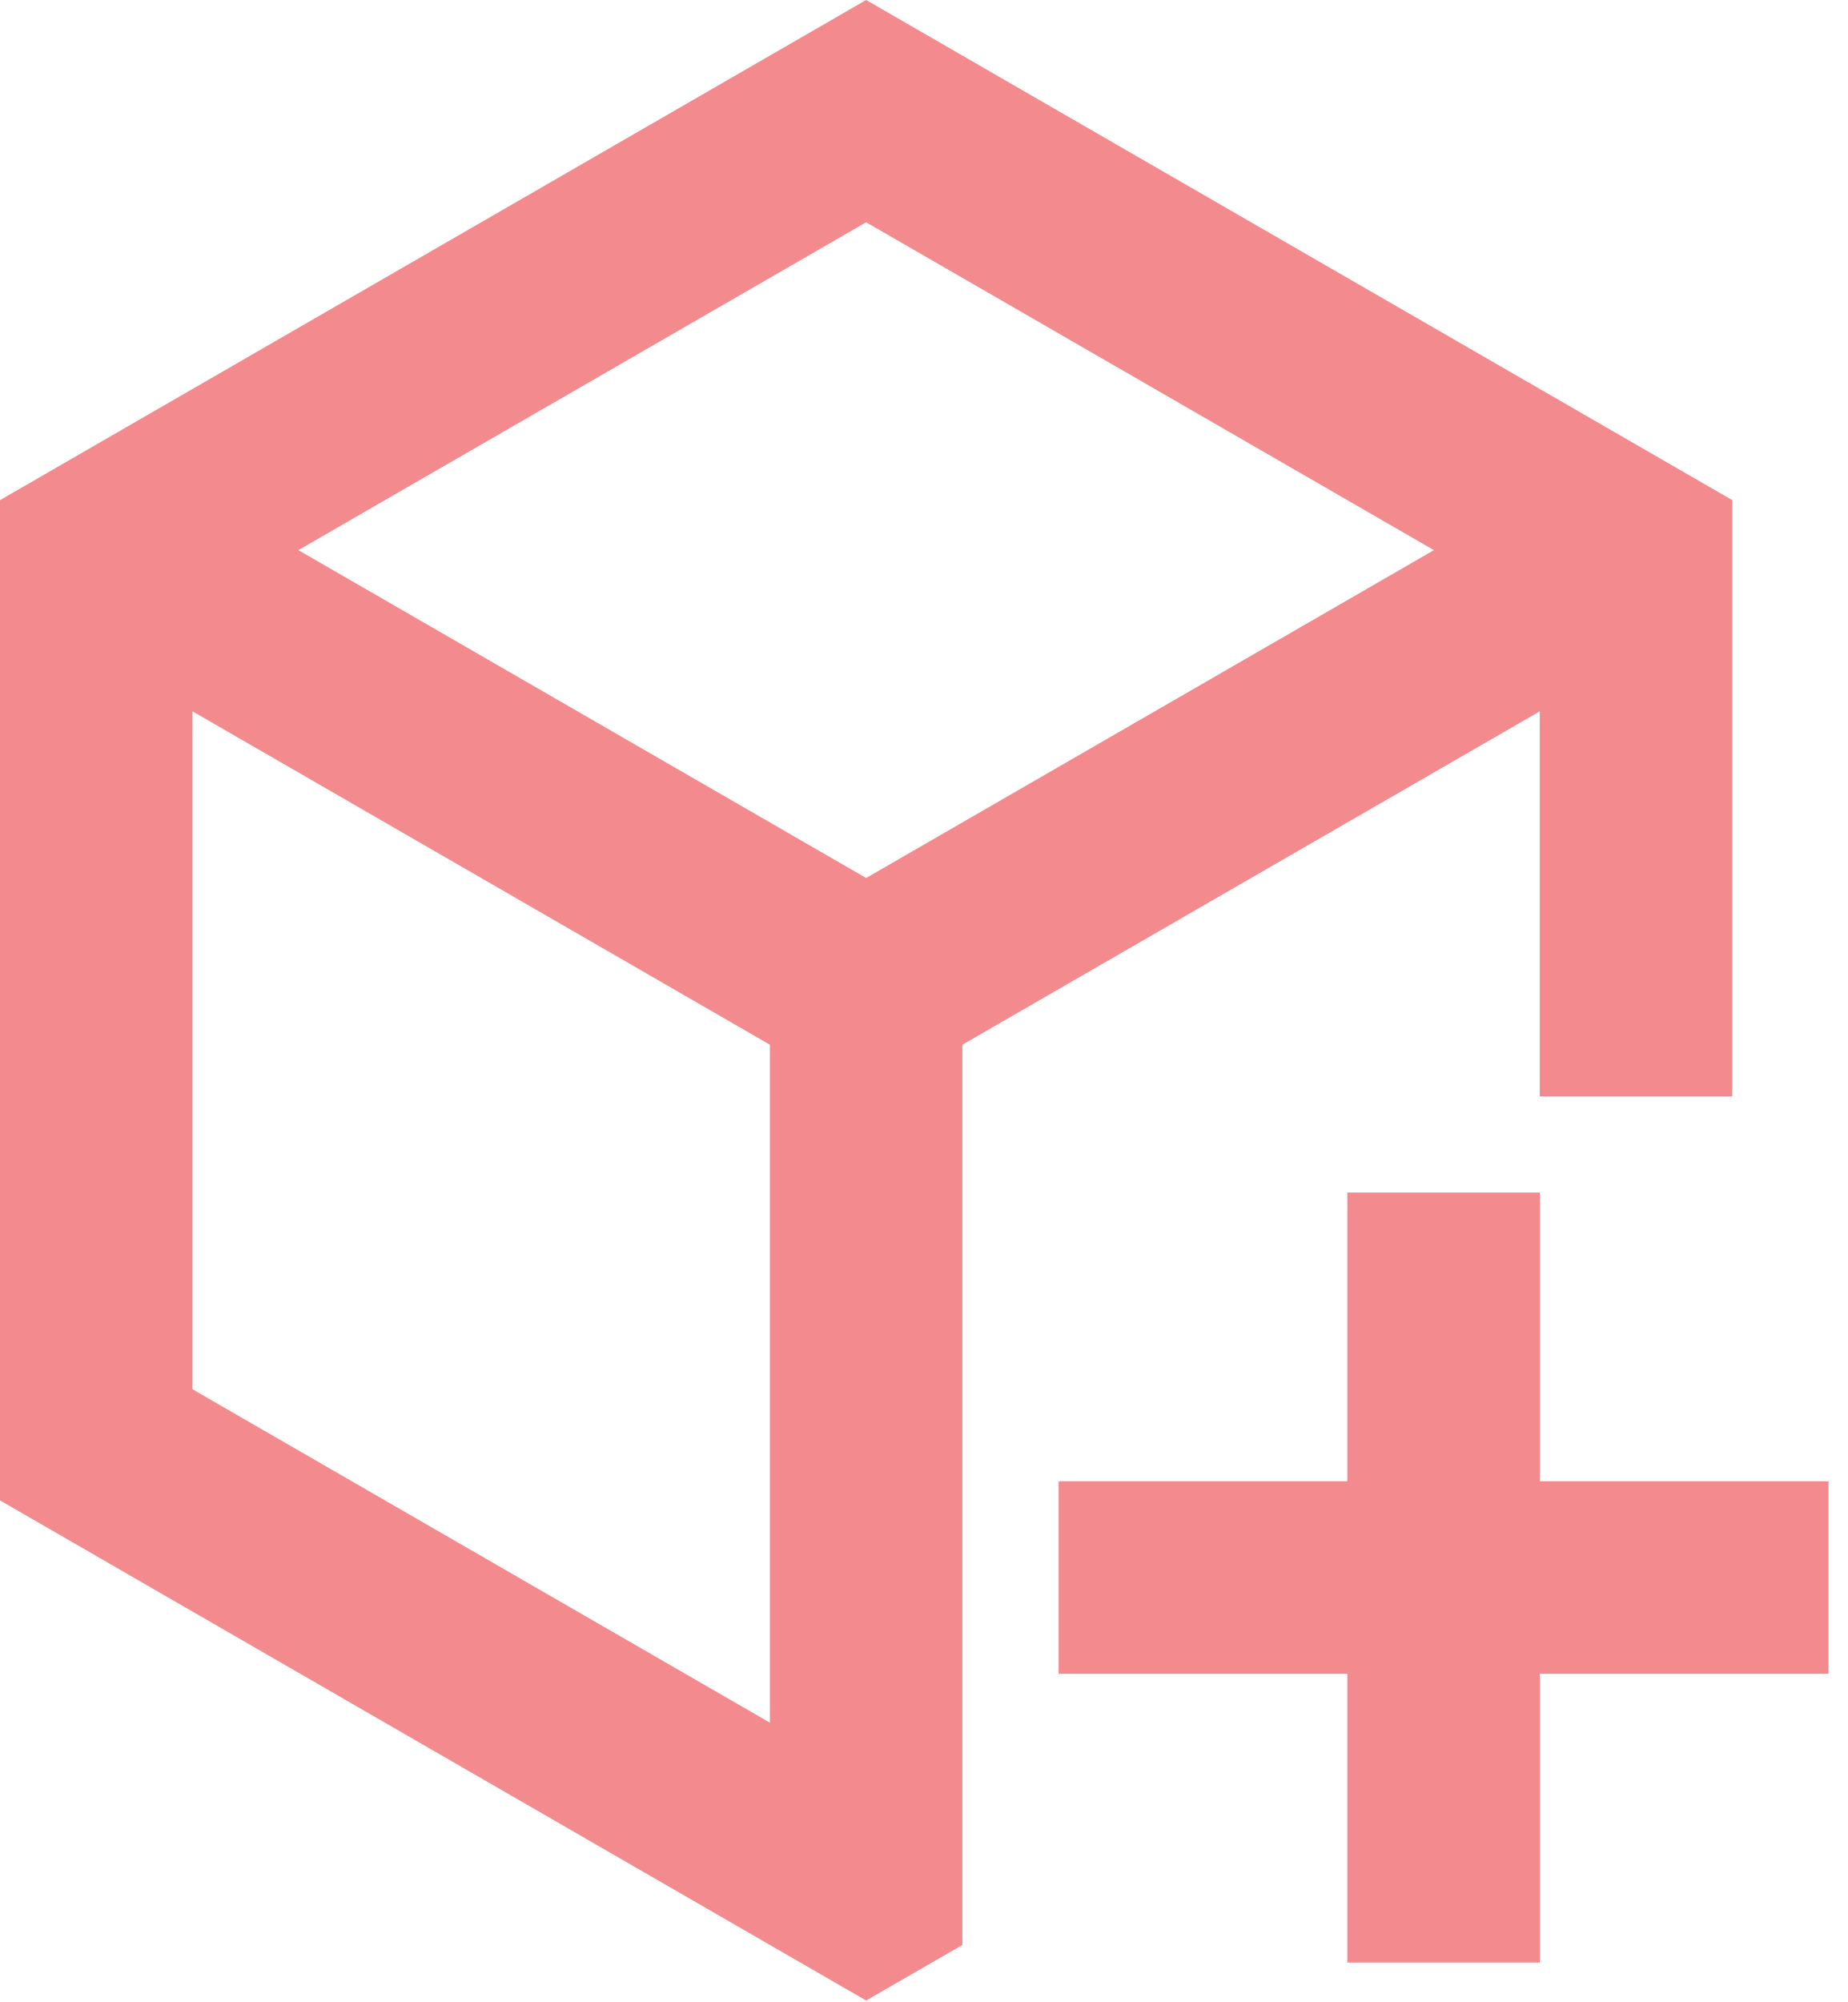
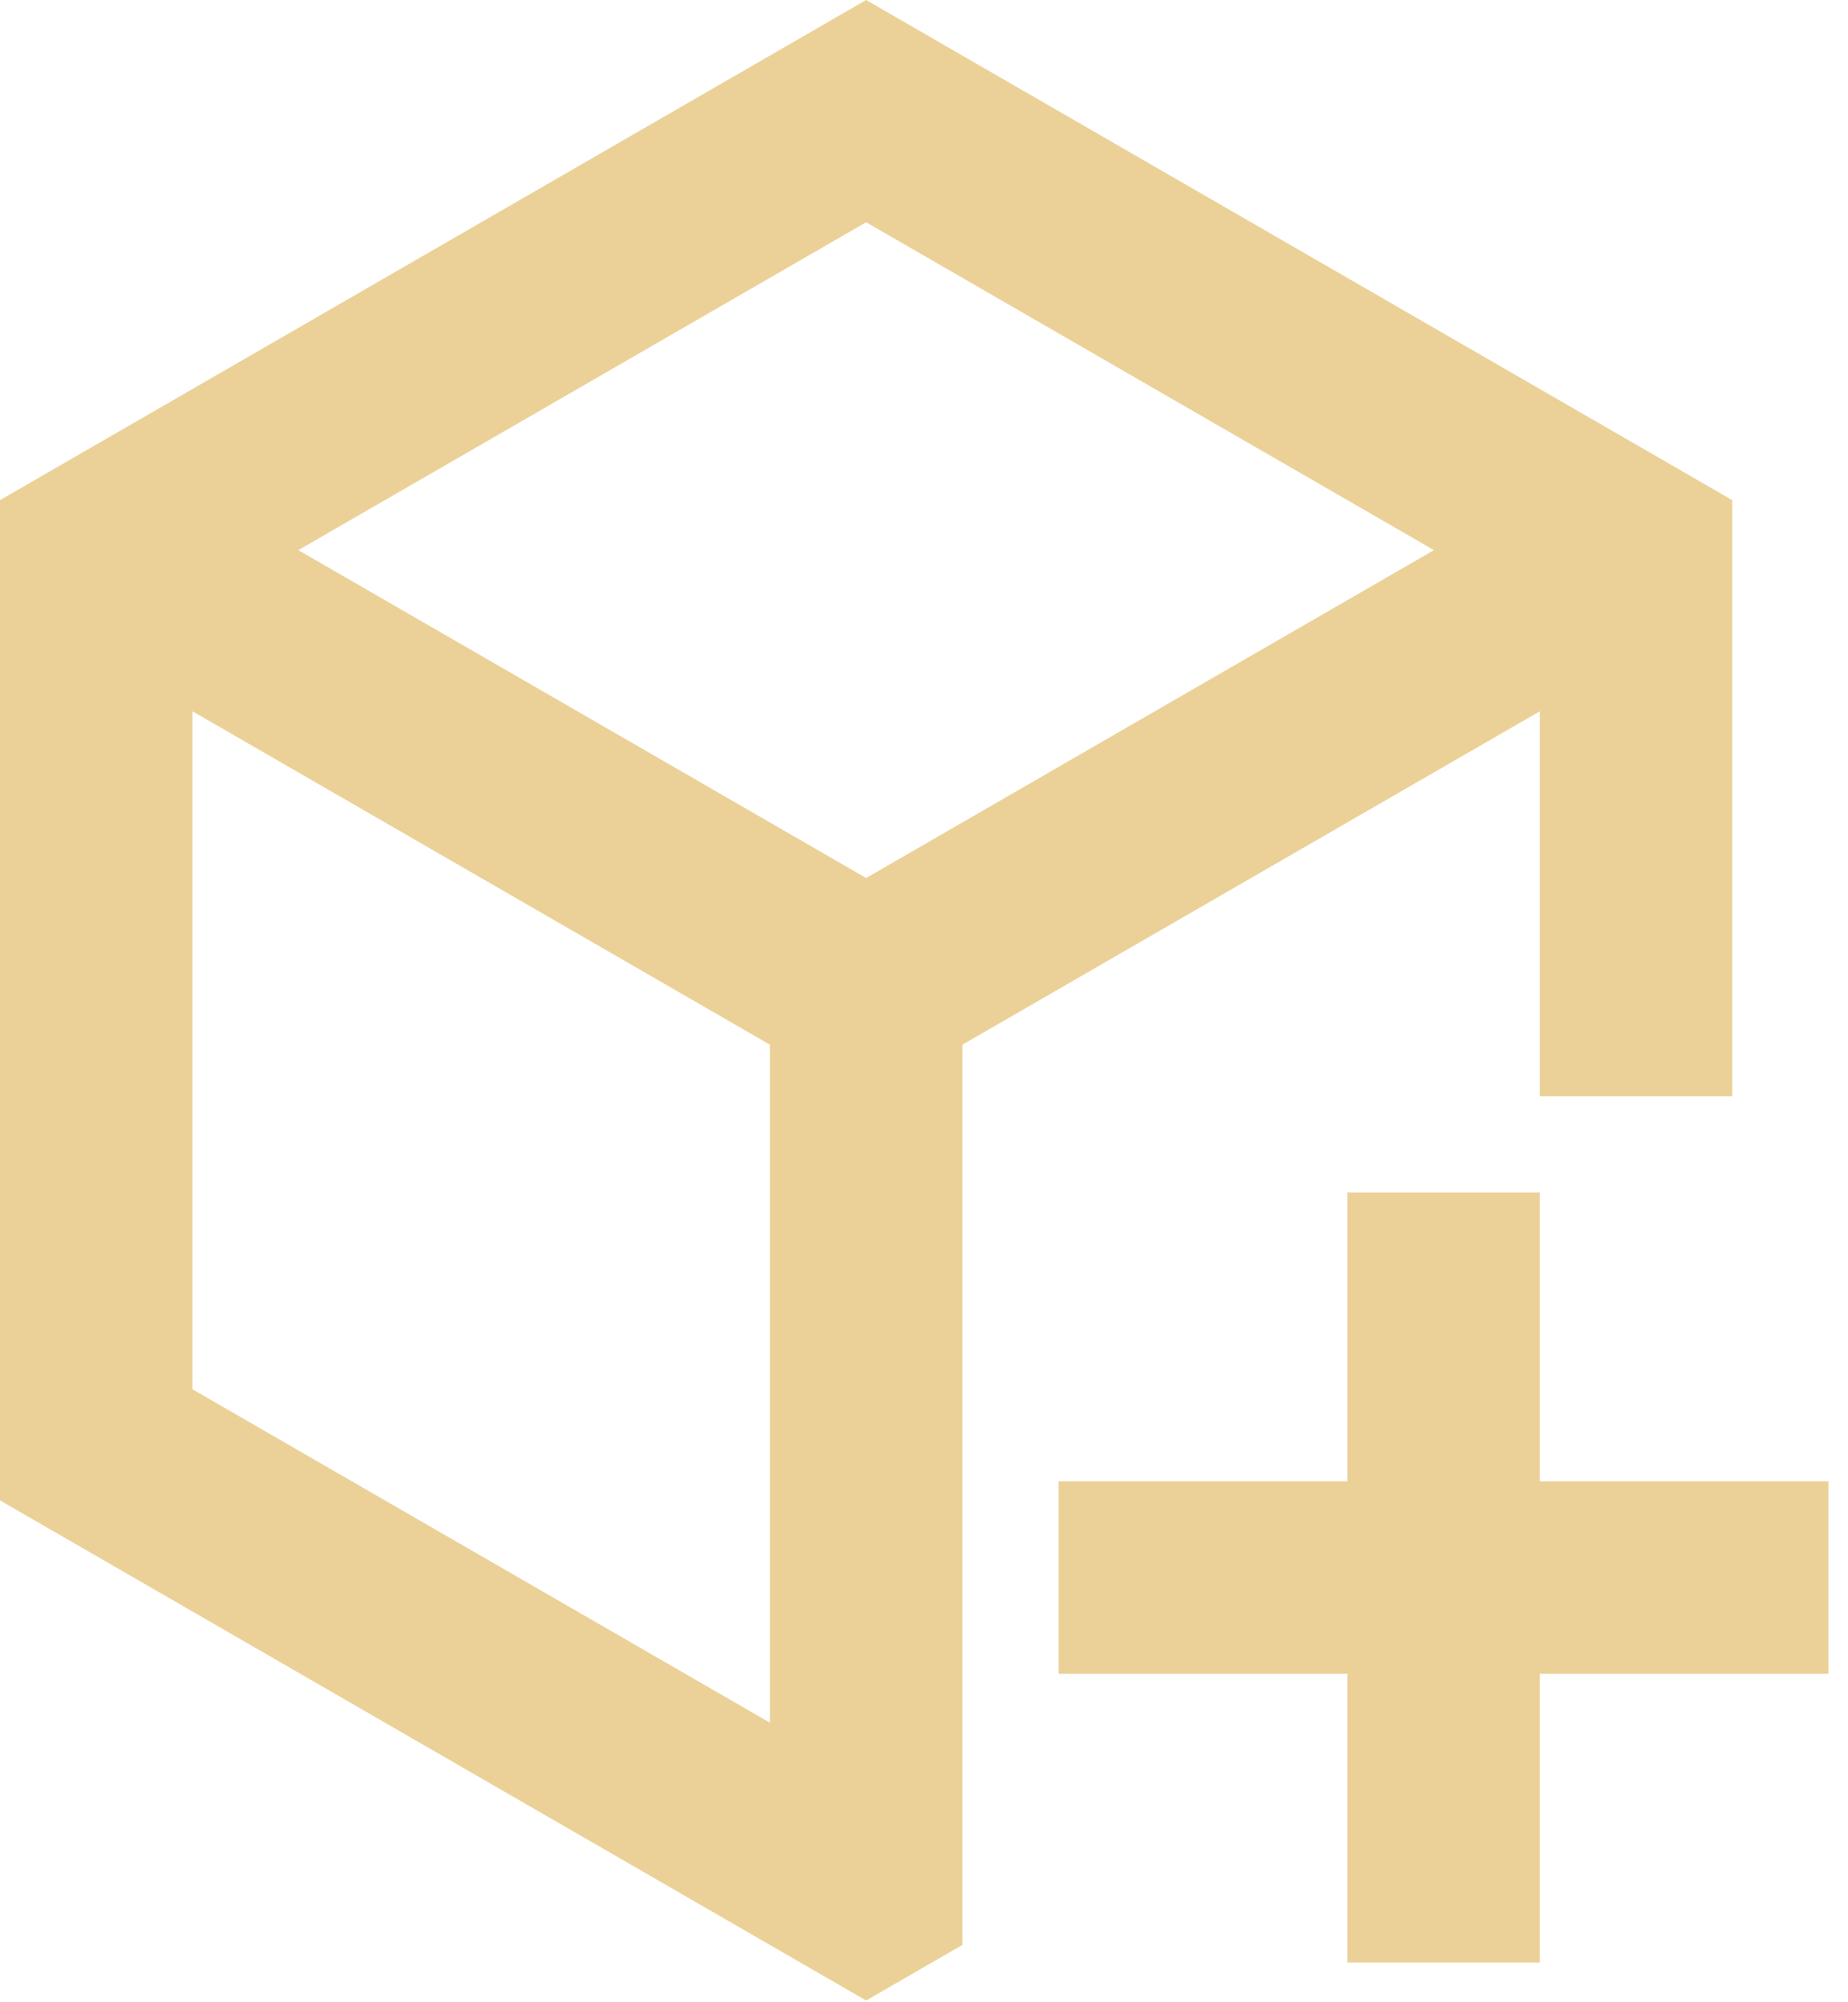
<svg xmlns="http://www.w3.org/2000/svg" width="72" height="78" viewBox="0 0 72 78" fill="none">
-   <path fill-rule="evenodd" clip-rule="evenodd" d="M33.75 0L67.5 19.486V42.712H60V27.713L37.5 40.703V75.777L33.75 77.942L0 58.457V19.486L33.75 0ZM60 46.462L60 57.712H71.25V65.213L60 65.212L60 76.463H52.5L52.5 65.212L41.25 65.213V57.712H52.5L52.5 46.462H60ZM7.5 27.713L7.5 54.127L30 67.117V40.703L7.5 27.713ZM33.75 8.66L11.625 21.434L33.75 34.208L55.875 21.434L33.75 8.66Z" fill="#f38a8d" />
+   <path fill-rule="evenodd" clip-rule="evenodd" d="M33.75 0L67.5 19.486V42.712H60V27.713L37.5 40.703V75.777L33.75 77.942L0 58.457V19.486L33.75 0ZM60 46.462L60 57.712H71.25V65.213L60 65.212L60 76.463H52.5L52.5 65.212L41.25 65.213V57.712H52.5L52.5 46.462H60ZM7.5 27.713L7.5 54.127L30 67.117V40.703L7.5 27.713ZM33.75 8.66L11.625 21.434L33.75 34.208L55.875 21.434L33.75 8.66Z" fill="#ebd197" />
</svg>
